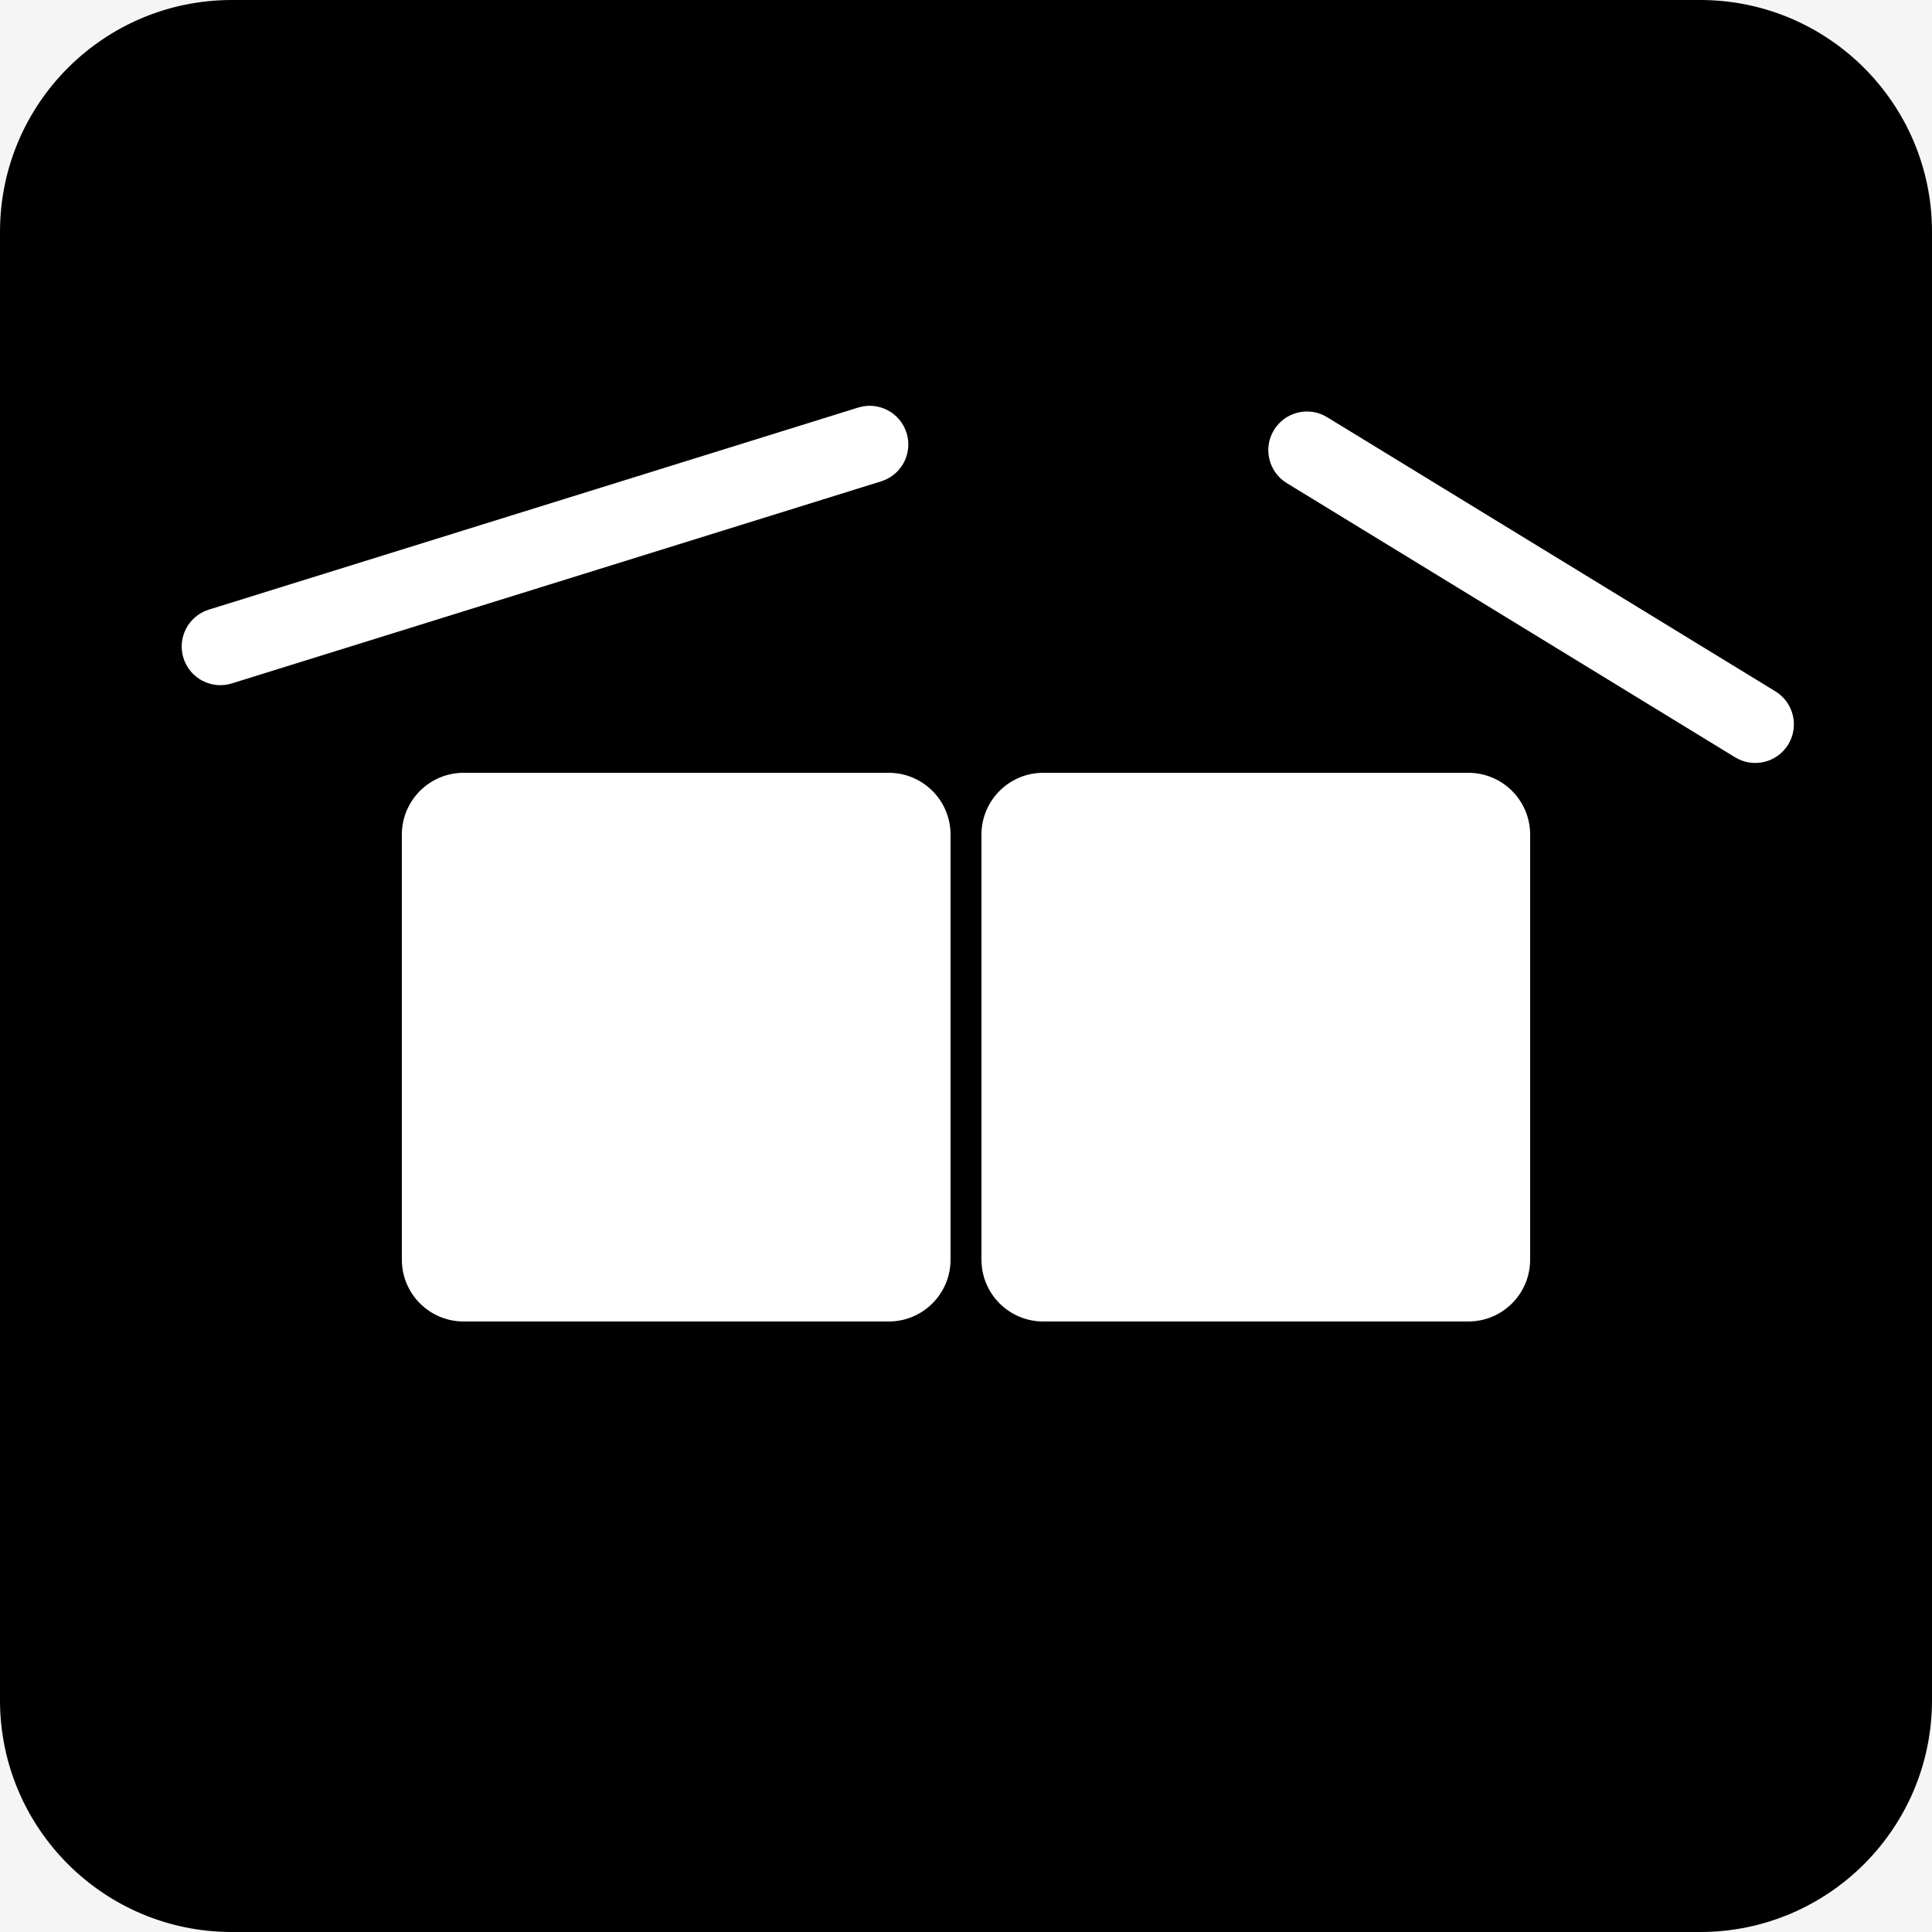
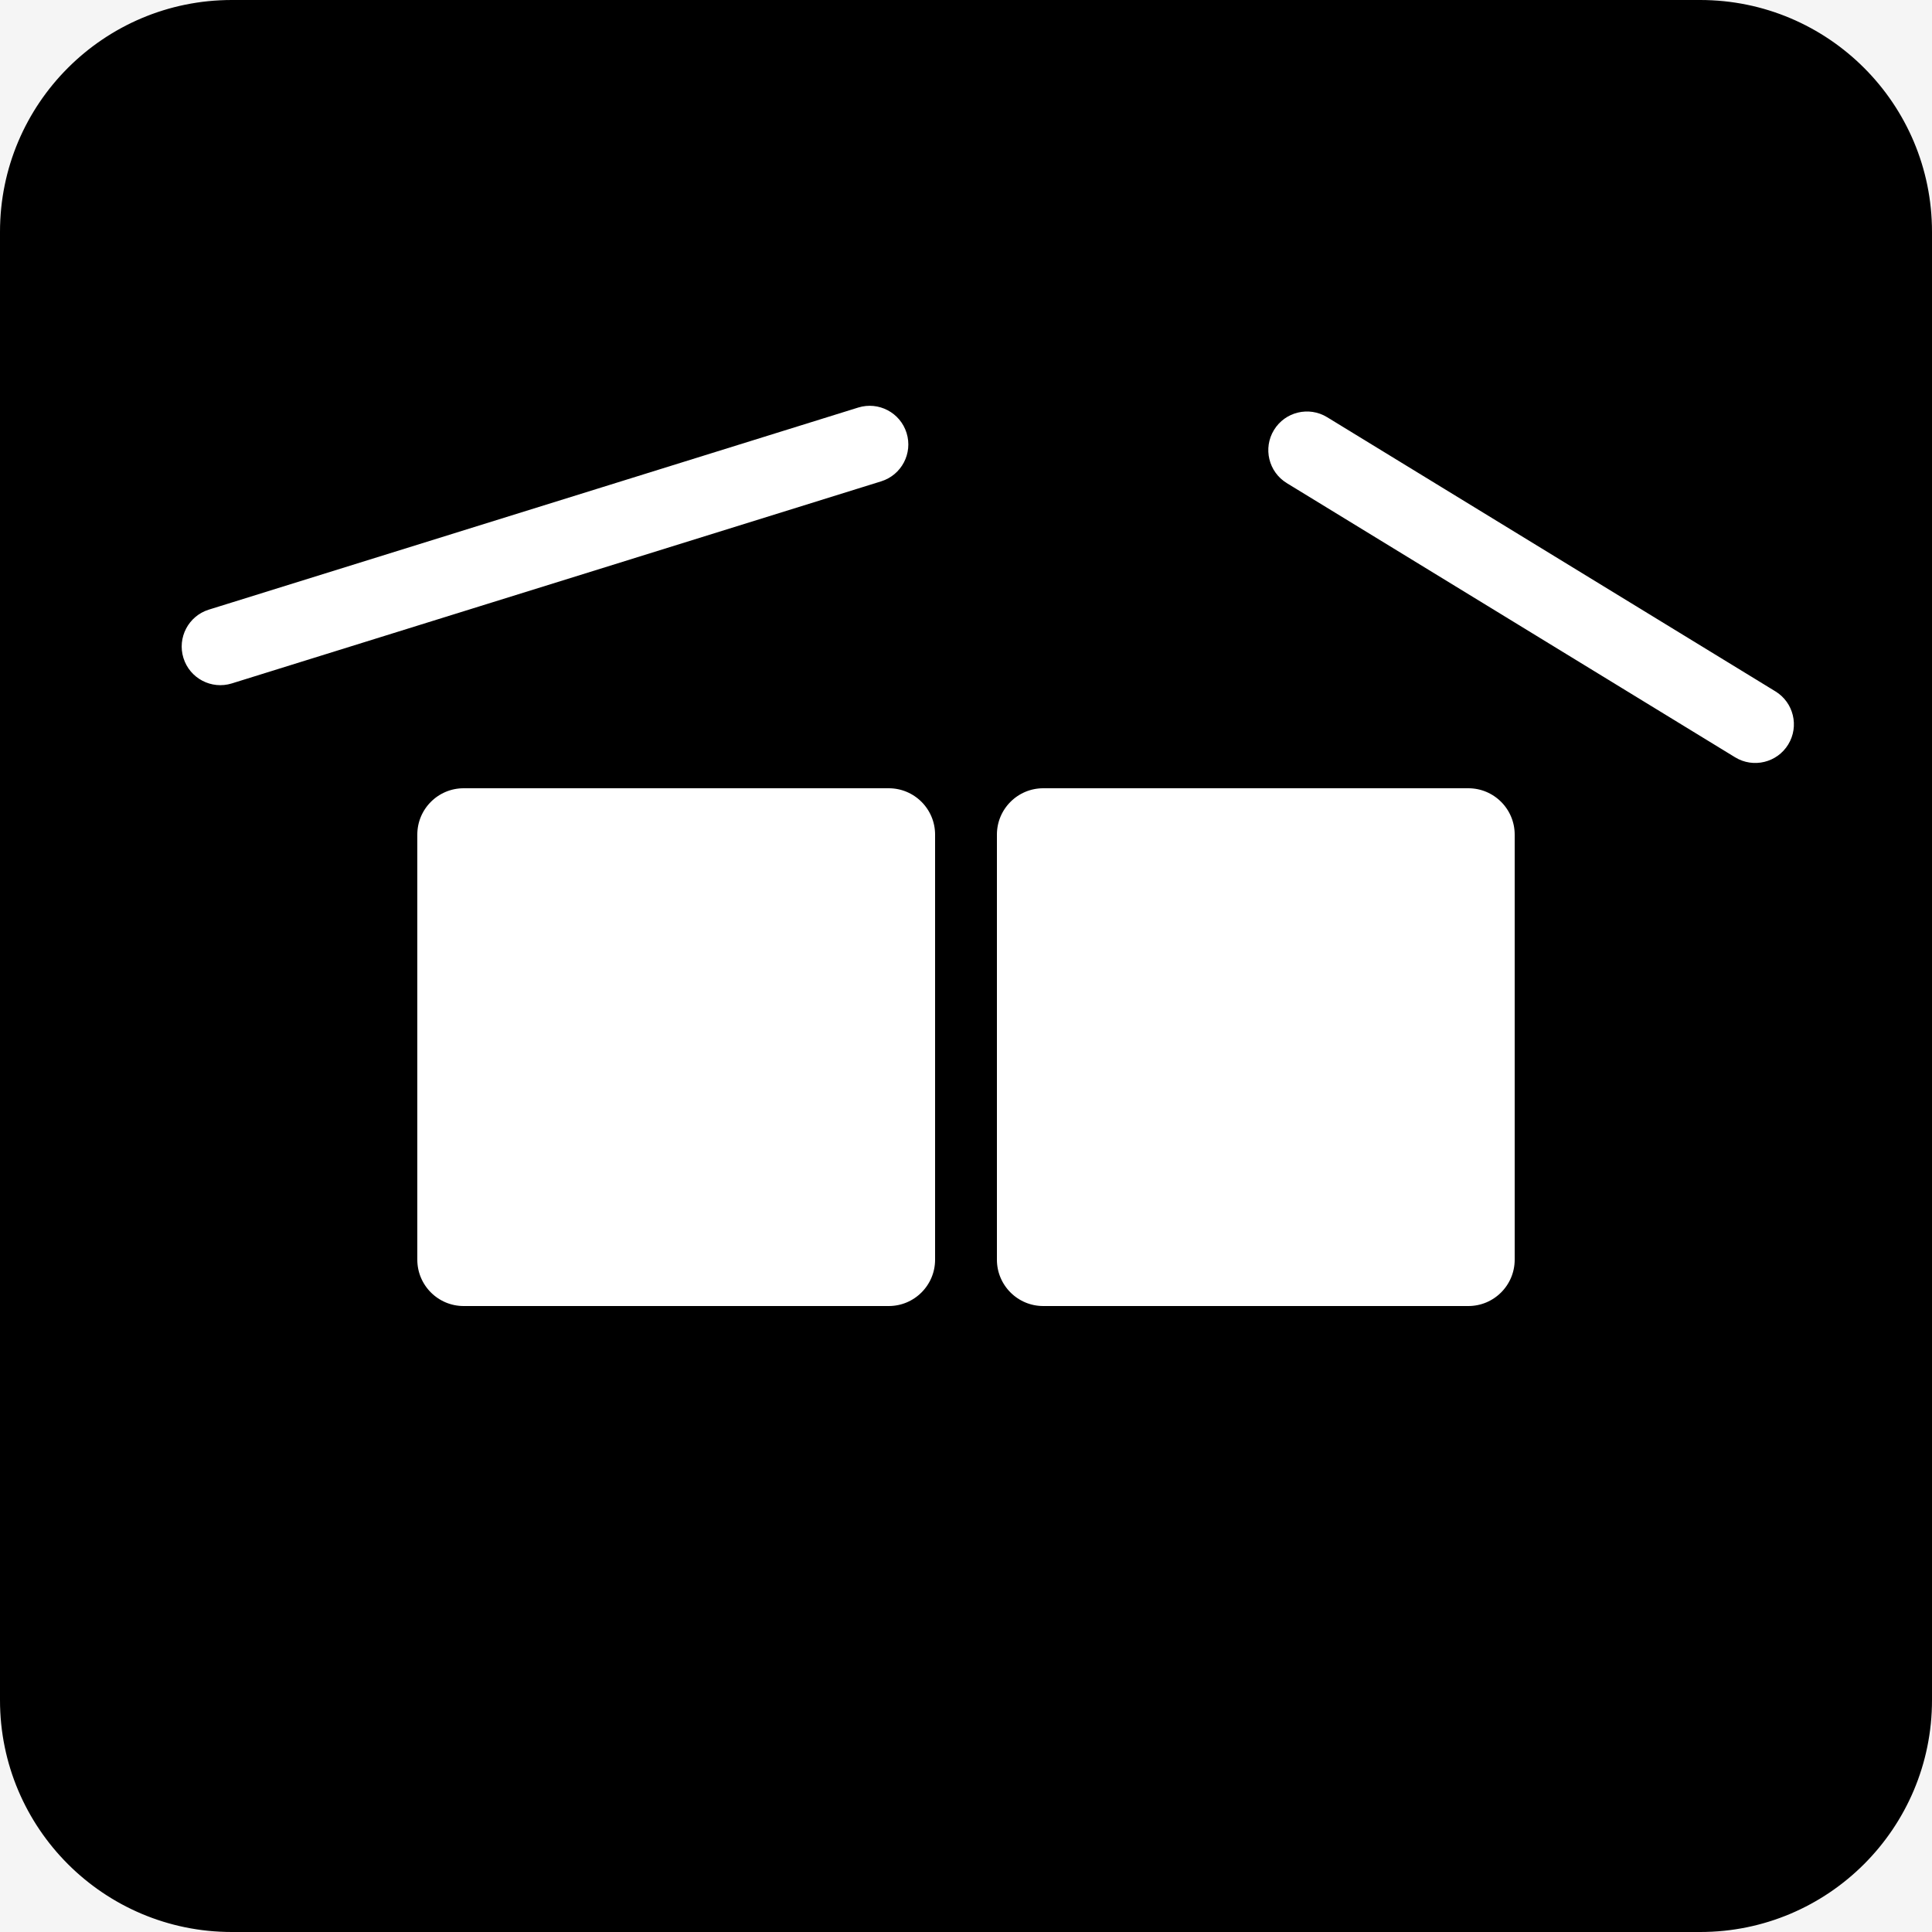
<svg xmlns="http://www.w3.org/2000/svg" width="250" height="250" viewBox="0 0 250 250" fill="none">
  <rect width="250" height="250" fill="#F5F5F5" />
  <rect x="0.5" y="0.5" width="249" height="249" rx="29.5" fill="black" stroke="black" />
-   <rect x="51" y="99" width="73" height="73" rx="9" fill="white" stroke="black" stroke-width="2" />
-   <rect x="126" y="99" width="73" height="73" rx="9" fill="white" stroke="black" stroke-width="2" />
+   <rect x="52" y="100" width="71" height="71" rx="8" fill="white" stroke="black" stroke-width="4" />
+   <rect x="127" y="100" width="71" height="71" rx="8" fill="white" stroke="black" stroke-width="4" />
  <rect x="21.626" y="80.043" width="99" height="11" rx="5.5" transform="rotate(-17.2863 21.626 80.0435)" fill="white" stroke="black" />
  <rect x="167.296" y="50.687" width="79" height="11" rx="5.5" transform="rotate(31.4495 167.296 50.6874)" fill="white" stroke="black" />
</svg>
